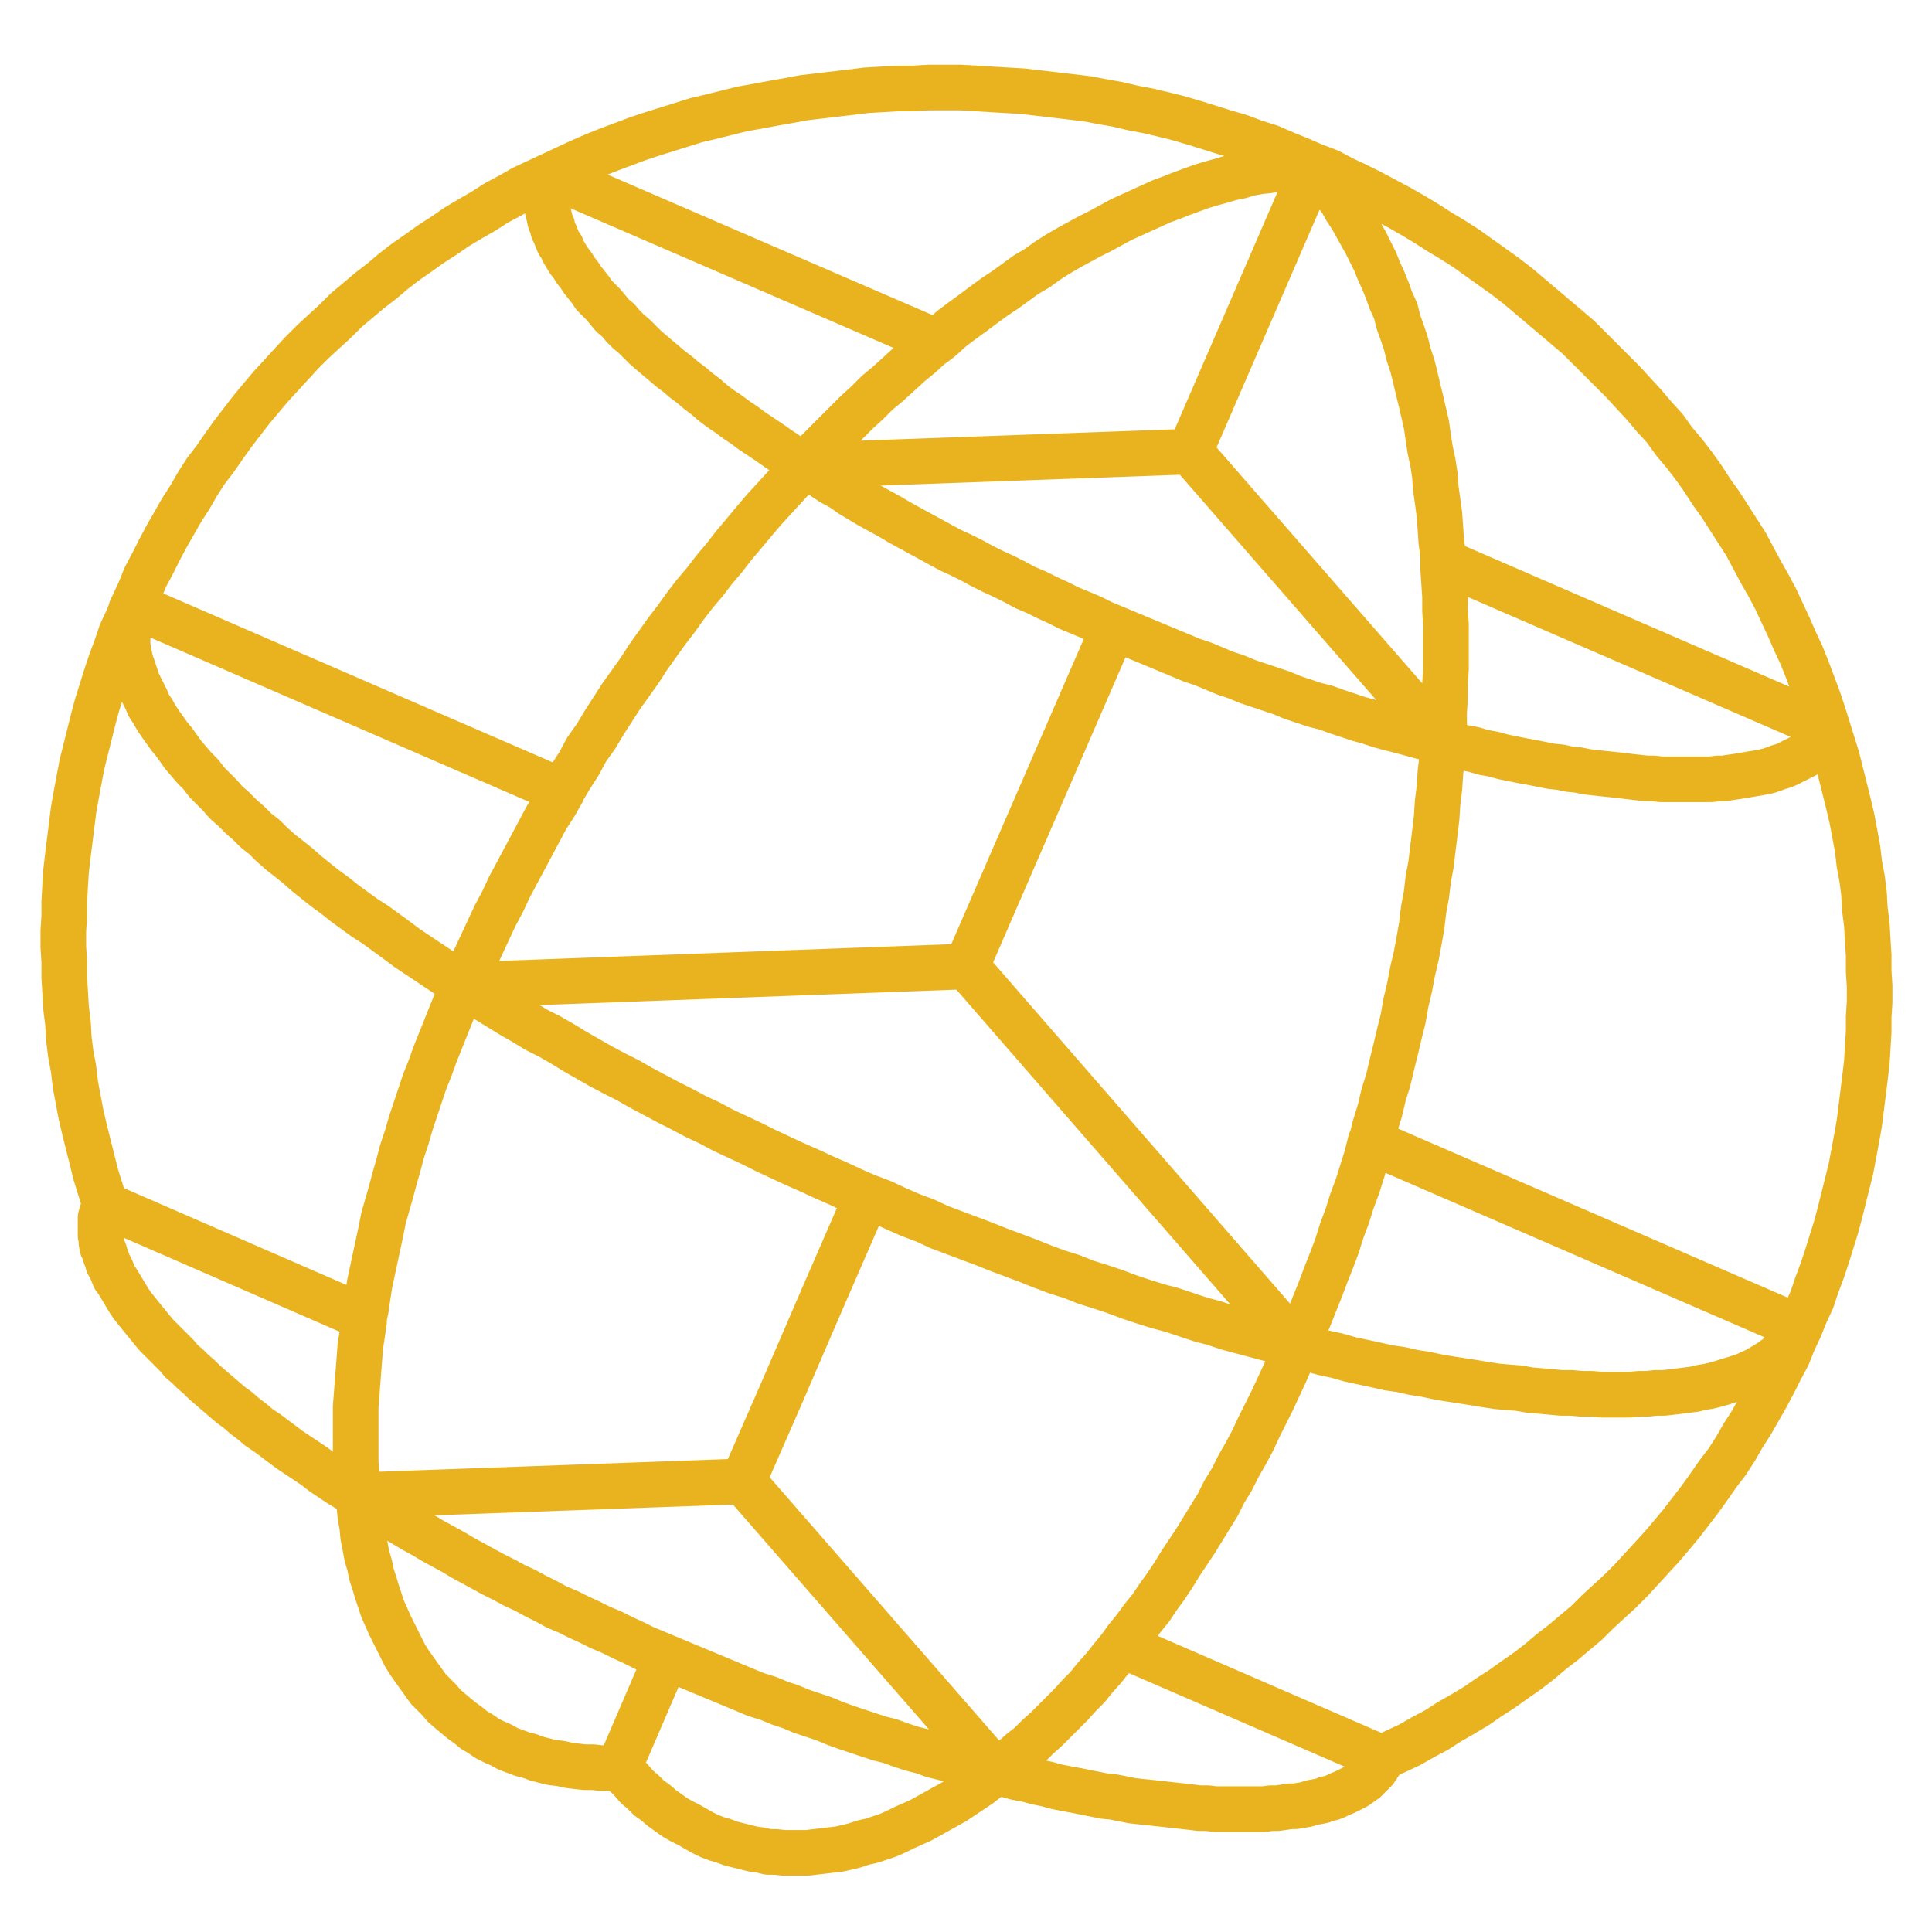
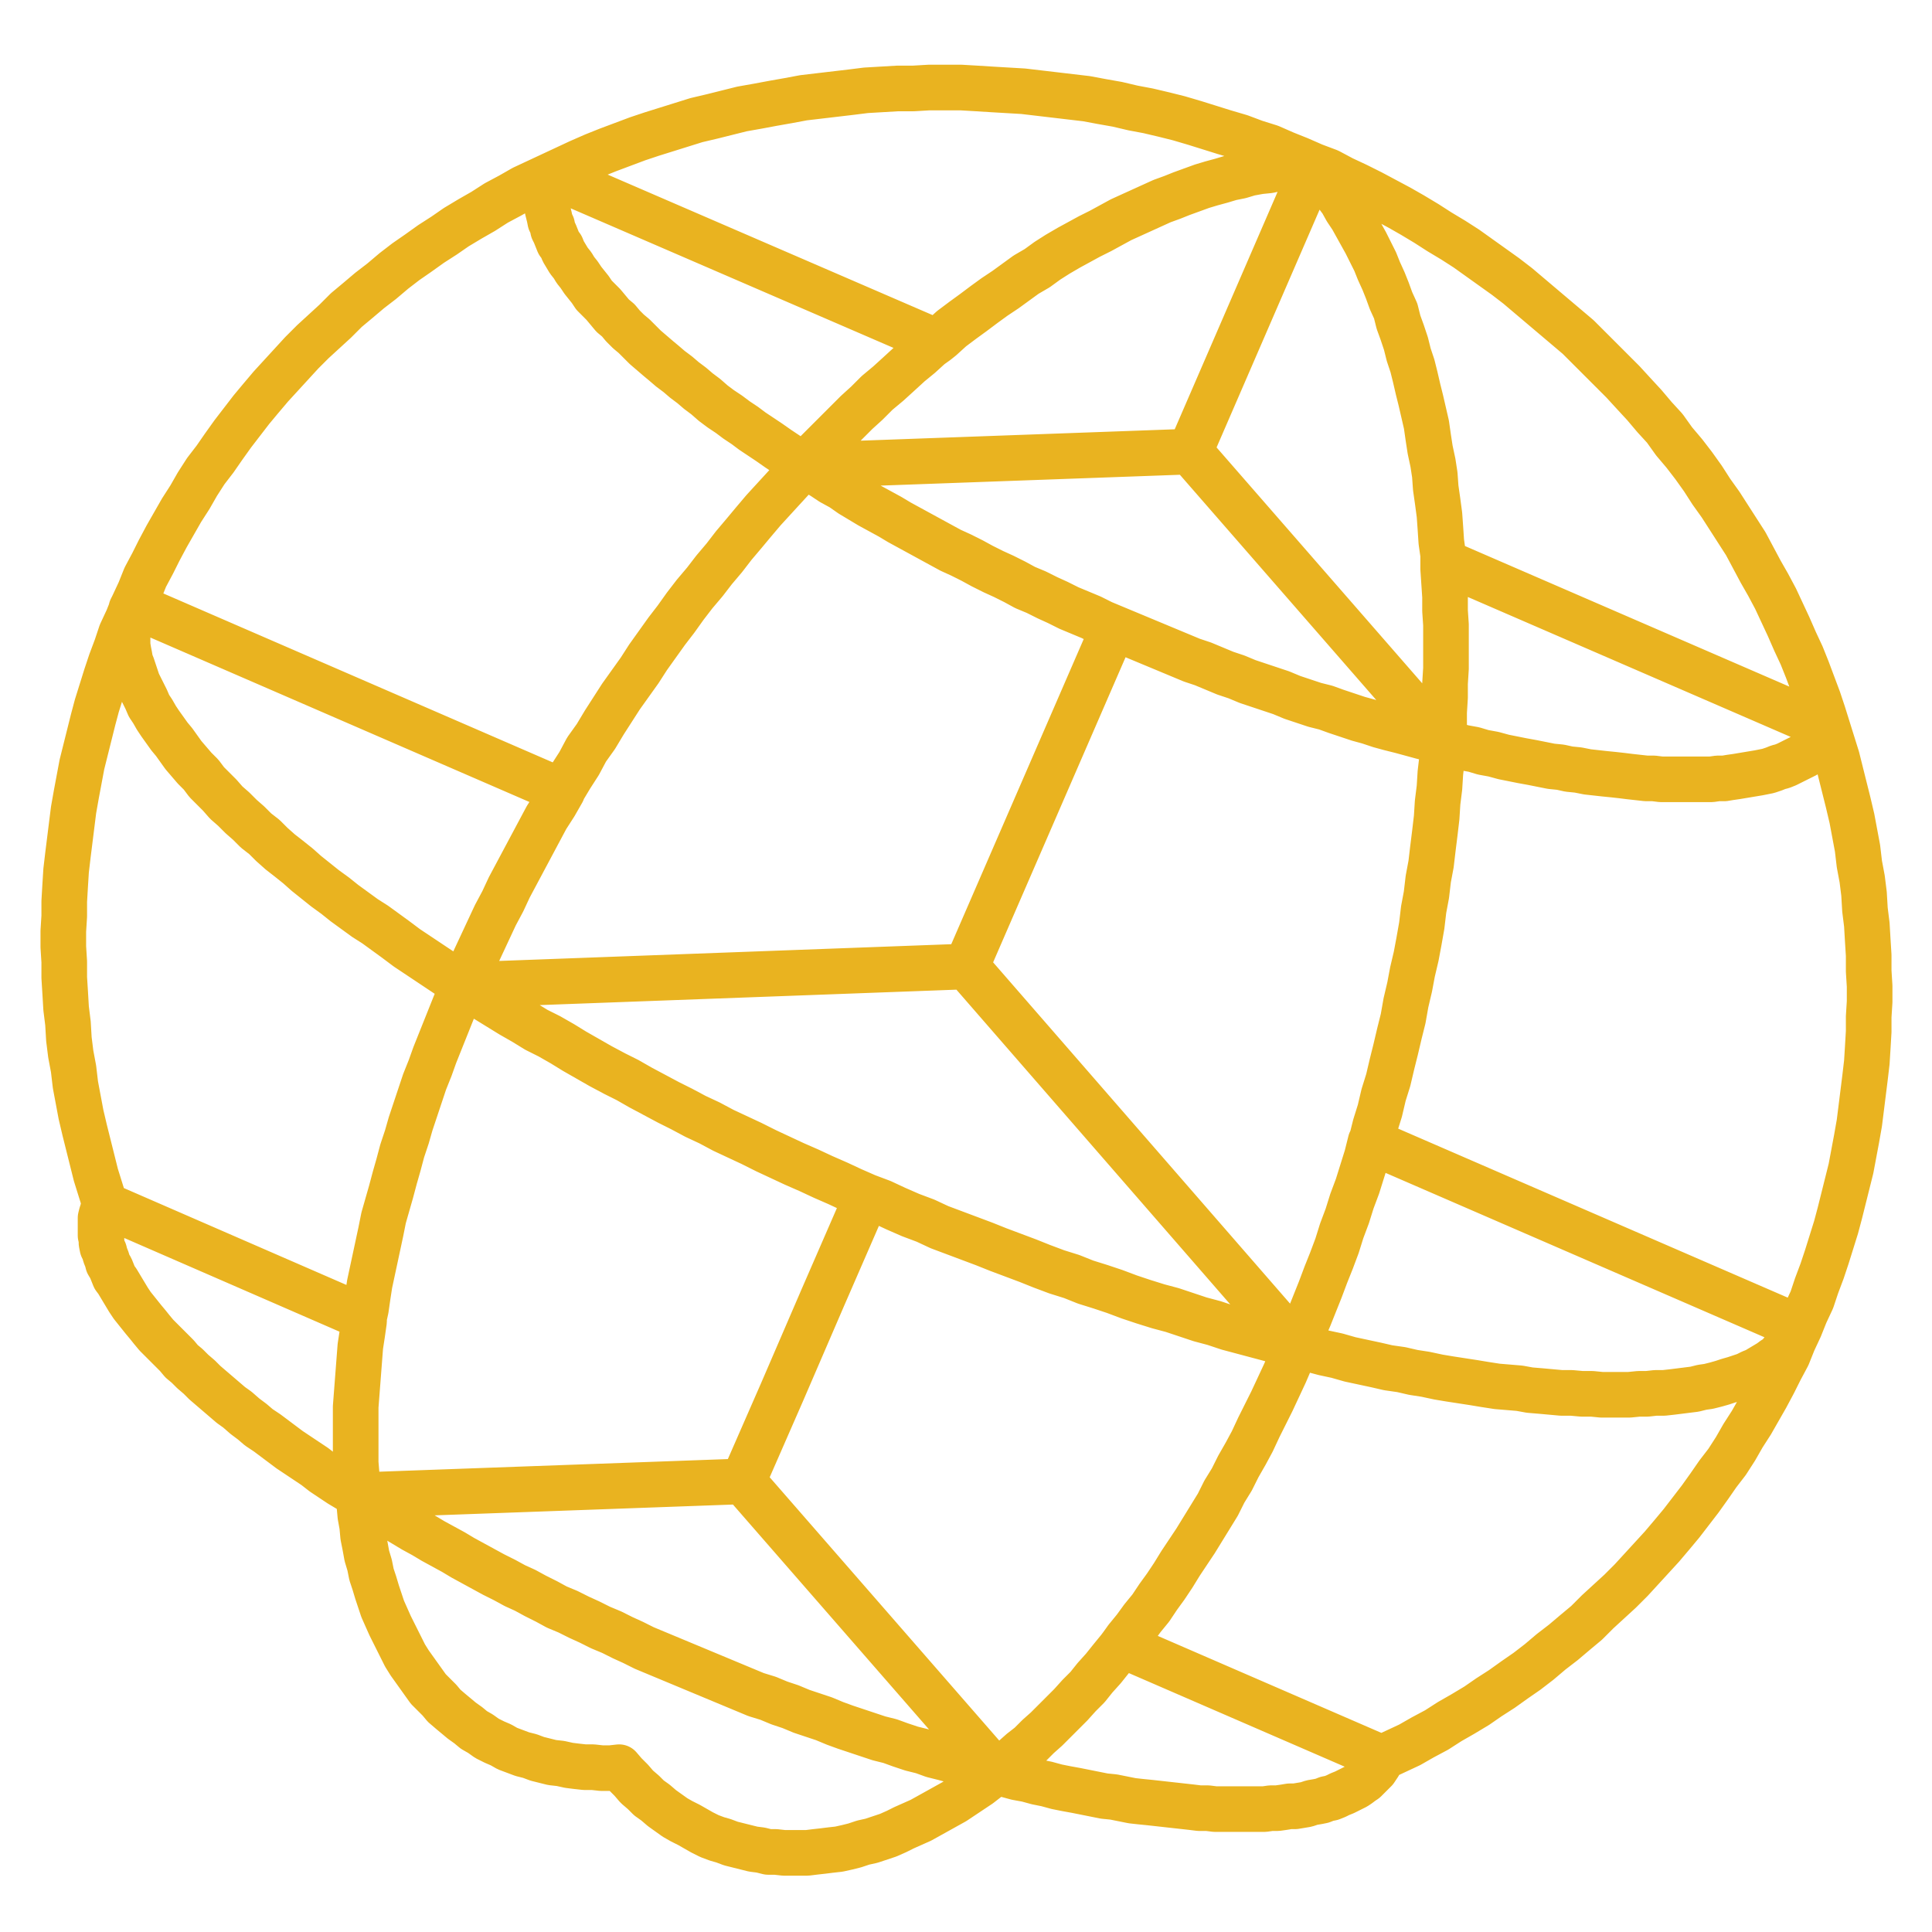
<svg xmlns="http://www.w3.org/2000/svg" viewBox="-1.038 -1.038 2.075 2.075" role="img" aria-label="EARF globe, 03 acid, in line">
-   <path d="M-0.925 0.256L-0.930 0.240L-0.935 0.224L-0.939 0.208L-0.943 0.192L-0.947 0.176L-0.951 0.159L-0.954 0.143L-0.957 0.127L-0.959 0.110L-0.962 0.094L-0.964 0.078L-0.965 0.061L-0.967 0.045L-0.968 0.028L-0.969 0.012L-0.969 -0.005L-0.970 -0.021L-0.970 -0.038L-0.969 -0.054L-0.969 -0.070L-0.968 -0.087L-0.967 -0.103L-0.965 -0.120L-0.963 -0.136L-0.961 -0.152L-0.959 -0.168L-0.956 -0.185L-0.953 -0.201L-0.950 -0.217L-0.946 -0.233L-0.942 -0.249L-0.938 -0.265L-0.934 -0.280L-0.929 -0.296L-0.924 -0.312L-0.919 -0.327L-0.913 -0.343L-0.908 -0.358L-0.901 -0.373L-0.895 -0.388 M-0.654 0.568L-0.663 0.562L-0.673 0.556L-0.682 0.550L-0.691 0.544L-0.700 0.537L-0.709 0.531L-0.718 0.525L-0.727 0.519L-0.735 0.513L-0.743 0.507L-0.751 0.501L-0.760 0.495L-0.767 0.489L-0.775 0.483L-0.783 0.476L-0.790 0.471L-0.797 0.465L-0.804 0.459L-0.811 0.453L-0.818 0.447L-0.824 0.441L-0.831 0.435L-0.837 0.429L-0.843 0.424L-0.848 0.418L-0.854 0.412L-0.859 0.407L-0.865 0.401L-0.870 0.396L-0.875 0.390L-0.879 0.385L-0.884 0.379L-0.888 0.374L-0.892 0.369L-0.896 0.364L-0.900 0.358L-0.903 0.353L-0.906 0.348L-0.909 0.343L-0.912 0.338L-0.915 0.334L-0.917 0.329L-0.919 0.324L-0.922 0.319L-0.923 0.315L-0.925 0.310L-0.926 0.306L-0.928 0.302L-0.929 0.297L-0.929 0.293L-0.930 0.289L-0.930 0.285L-0.930 0.281L-0.930 0.277L-0.930 0.273L-0.930 0.270L-0.929 0.266L-0.928 0.263L-0.927 0.259L-0.925 0.256 M-0.925 0.256L-0.647 0.377 M-0.895 -0.388L-0.888 -0.403L-0.882 -0.418L-0.874 -0.433L-0.867 -0.447L-0.859 -0.462L-0.851 -0.476L-0.843 -0.490L-0.834 -0.504L-0.826 -0.518L-0.817 -0.532L-0.807 -0.545L-0.798 -0.558L-0.788 -0.572L-0.778 -0.585L-0.768 -0.598L-0.758 -0.610L-0.747 -0.623L-0.736 -0.635L-0.725 -0.647L-0.714 -0.659L-0.702 -0.671L-0.690 -0.682L-0.678 -0.693L-0.666 -0.705L-0.654 -0.715L-0.641 -0.726L-0.628 -0.736L-0.615 -0.747L-0.602 -0.757L-0.589 -0.766L-0.575 -0.776L-0.561 -0.785L-0.548 -0.794L-0.533 -0.803L-0.519 -0.811L-0.505 -0.820L-0.490 -0.828L-0.476 -0.836L-0.461 -0.843L-0.446 -0.850 M-0.540 0.020L-0.553 0.012L-0.565 0.004L-0.577 -0.004L-0.589 -0.012L-0.601 -0.020L-0.613 -0.029L-0.624 -0.037L-0.635 -0.045L-0.646 -0.052L-0.657 -0.060L-0.668 -0.068L-0.678 -0.076L-0.689 -0.084L-0.699 -0.092L-0.709 -0.100L-0.718 -0.108L-0.728 -0.116L-0.737 -0.123L-0.746 -0.131L-0.754 -0.139L-0.763 -0.146L-0.771 -0.154L-0.779 -0.161L-0.787 -0.169L-0.795 -0.176L-0.802 -0.184L-0.809 -0.191L-0.816 -0.198L-0.822 -0.206L-0.829 -0.213L-0.835 -0.220L-0.841 -0.227L-0.846 -0.234L-0.851 -0.241L-0.856 -0.247L-0.861 -0.254L-0.866 -0.261L-0.870 -0.267L-0.874 -0.274L-0.878 -0.280L-0.881 -0.287L-0.884 -0.293L-0.887 -0.299L-0.890 -0.305L-0.892 -0.311L-0.894 -0.317L-0.896 -0.323L-0.898 -0.328L-0.899 -0.334L-0.900 -0.339L-0.901 -0.345L-0.901 -0.350L-0.901 -0.355L-0.901 -0.360L-0.901 -0.365L-0.900 -0.370L-0.899 -0.375L-0.898 -0.379L-0.897 -0.384L-0.895 -0.388 M-0.895 -0.388L-0.434 -0.188 M-0.654 0.568L-0.240 0.553 M-0.647 0.377L-0.647 0.381L-0.649 0.395L-0.651 0.408L-0.652 0.421L-0.653 0.434L-0.654 0.447L-0.655 0.460L-0.656 0.473L-0.656 0.485L-0.656 0.497L-0.656 0.510L-0.656 0.522L-0.656 0.533L-0.655 0.545L-0.655 0.557L-0.654 0.568 M-0.373 0.860L-0.382 0.861L-0.392 0.861L-0.401 0.860L-0.410 0.860L-0.419 0.859L-0.427 0.858L-0.436 0.856L-0.445 0.855L-0.453 0.853L-0.461 0.851L-0.469 0.848L-0.477 0.846L-0.485 0.843L-0.493 0.840L-0.500 0.836L-0.507 0.833L-0.515 0.829L-0.522 0.824L-0.529 0.820L-0.535 0.815L-0.542 0.810L-0.548 0.805L-0.554 0.800L-0.561 0.794L-0.566 0.788L-0.572 0.782L-0.578 0.776L-0.583 0.769L-0.588 0.762L-0.593 0.755L-0.598 0.748L-0.603 0.740L-0.607 0.732L-0.611 0.724L-0.615 0.716L-0.619 0.708L-0.623 0.699L-0.627 0.690L-0.630 0.681L-0.633 0.672L-0.636 0.662L-0.639 0.653L-0.641 0.643L-0.644 0.633L-0.646 0.622L-0.648 0.612L-0.649 0.601L-0.651 0.590L-0.652 0.579L-0.654 0.568 M-0.322 0.742L-0.334 0.737L-0.346 0.732L-0.358 0.726L-0.369 0.721L-0.381 0.715L-0.393 0.710L-0.405 0.704L-0.416 0.699L-0.428 0.693L-0.440 0.688L-0.451 0.682L-0.463 0.676L-0.474 0.670L-0.485 0.665L-0.496 0.659L-0.508 0.653L-0.519 0.647L-0.530 0.641L-0.541 0.635L-0.551 0.629L-0.562 0.623L-0.573 0.617L-0.583 0.611L-0.594 0.605L-0.604 0.599L-0.614 0.593L-0.624 0.587L-0.634 0.580L-0.644 0.574L-0.654 0.568 M-0.540 0.020L-0.547 0.035L-0.553 0.050L-0.559 0.065L-0.565 0.080L-0.571 0.095L-0.576 0.109L-0.582 0.124L-0.587 0.139L-0.592 0.154L-0.597 0.169L-0.601 0.183L-0.606 0.198L-0.610 0.213L-0.614 0.227L-0.618 0.242L-0.622 0.256L-0.626 0.270L-0.629 0.285L-0.632 0.299L-0.635 0.313L-0.638 0.327L-0.641 0.341L-0.643 0.354L-0.645 0.368L-0.647 0.377 M-0.540 0.020L0.000 -0.000 M-0.434 -0.188L-0.442 -0.174L-0.451 -0.160L-0.459 -0.145L-0.467 -0.130L-0.475 -0.115L-0.483 -0.100L-0.491 -0.085L-0.498 -0.070L-0.506 -0.055L-0.513 -0.040L-0.520 -0.025L-0.527 -0.010L-0.534 0.005L-0.540 0.020 M-0.107 0.247L-0.123 0.240L-0.138 0.233L-0.154 0.226L-0.169 0.219L-0.185 0.212L-0.200 0.205L-0.215 0.198L-0.231 0.190L-0.246 0.183L-0.261 0.176L-0.276 0.168L-0.291 0.161L-0.306 0.153L-0.320 0.146L-0.335 0.138L-0.350 0.130L-0.364 0.122L-0.378 0.115L-0.393 0.107L-0.407 0.099L-0.421 0.091L-0.434 0.083L-0.448 0.075L-0.462 0.068L-0.475 0.060L-0.489 0.052L-0.502 0.044L-0.515 0.036L-0.528 0.028L-0.540 0.020 M-0.446 -0.850L-0.431 -0.857L-0.416 -0.864L-0.400 -0.871L-0.385 -0.877L-0.369 -0.883L-0.353 -0.889L-0.338 -0.894L-0.322 -0.899L-0.306 -0.904L-0.290 -0.909L-0.273 -0.913L-0.257 -0.917L-0.241 -0.921L-0.224 -0.924L-0.208 -0.927L-0.191 -0.930L-0.175 -0.933L-0.158 -0.935L-0.141 -0.937L-0.124 -0.939L-0.108 -0.941L-0.091 -0.942L-0.074 -0.943L-0.057 -0.943L-0.040 -0.944L-0.023 -0.944L-0.006 -0.944L0.011 -0.943L0.027 -0.942L0.044 -0.941L0.061 -0.940L0.078 -0.938L0.095 -0.936L0.112 -0.934L0.129 -0.932L0.145 -0.929L0.162 -0.926L0.179 -0.922L0.195 -0.919L0.212 -0.915L0.228 -0.911L0.245 -0.906L0.261 -0.901L0.277 -0.896L0.294 -0.891L0.310 -0.885L0.326 -0.880L0.342 -0.873L0.357 -0.867L0.373 -0.860 M-0.174 -0.538L-0.184 -0.544L-0.193 -0.550L-0.202 -0.556L-0.212 -0.563L-0.221 -0.569L-0.230 -0.575L-0.238 -0.581L-0.247 -0.587L-0.255 -0.593L-0.264 -0.599L-0.272 -0.605L-0.280 -0.612L-0.288 -0.618L-0.295 -0.624L-0.303 -0.630L-0.310 -0.636L-0.318 -0.642L-0.325 -0.648L-0.331 -0.653L-0.338 -0.659L-0.345 -0.665L-0.351 -0.671L-0.357 -0.677L-0.363 -0.682L-0.369 -0.688L-0.374 -0.694L-0.380 -0.699L-0.385 -0.705L-0.390 -0.711L-0.395 -0.716L-0.400 -0.721L-0.404 -0.727L-0.408 -0.732L-0.412 -0.737L-0.416 -0.743L-0.420 -0.748L-0.423 -0.753L-0.427 -0.758L-0.430 -0.763L-0.433 -0.768L-0.435 -0.773L-0.438 -0.777L-0.440 -0.782L-0.442 -0.787L-0.444 -0.791L-0.445 -0.796L-0.447 -0.800L-0.448 -0.805L-0.449 -0.809L-0.450 -0.813L-0.450 -0.817L-0.451 -0.821L-0.451 -0.825L-0.451 -0.829L-0.450 -0.833L-0.450 -0.836L-0.449 -0.840L-0.448 -0.844L-0.447 -0.847L-0.446 -0.850 M-0.446 -0.850L-0.032 -0.671 M-0.174 -0.538L-0.185 -0.526L-0.196 -0.514L-0.207 -0.502L-0.218 -0.490L-0.229 -0.477L-0.239 -0.465L-0.250 -0.452L-0.260 -0.439L-0.271 -0.426L-0.281 -0.413L-0.292 -0.400L-0.302 -0.387L-0.312 -0.373L-0.322 -0.360L-0.332 -0.346L-0.342 -0.332L-0.351 -0.318L-0.361 -0.304L-0.371 -0.290L-0.380 -0.276L-0.389 -0.262L-0.398 -0.247L-0.408 -0.233L-0.416 -0.218L-0.425 -0.204L-0.434 -0.189L-0.434 -0.188 M-0.373 0.860L-0.336 0.774L-0.322 0.742 M0.032 0.865L0.023 0.872L0.014 0.879L0.005 0.885L-0.004 0.891L-0.013 0.897L-0.022 0.902L-0.031 0.907L-0.040 0.912L-0.049 0.917L-0.058 0.921L-0.067 0.925L-0.075 0.929L-0.084 0.933L-0.093 0.936L-0.102 0.939L-0.111 0.941L-0.120 0.944L-0.128 0.946L-0.137 0.948L-0.146 0.949L-0.154 0.950L-0.163 0.951L-0.171 0.952L-0.180 0.952L-0.188 0.952L-0.196 0.952L-0.205 0.951L-0.213 0.951L-0.221 0.949L-0.229 0.948L-0.237 0.946L-0.245 0.944L-0.253 0.942L-0.261 0.939L-0.268 0.937L-0.276 0.934L-0.284 0.930L-0.291 0.926L-0.298 0.922L-0.306 0.918L-0.313 0.914L-0.320 0.909L-0.327 0.904L-0.334 0.898L-0.341 0.893L-0.347 0.887L-0.354 0.881L-0.360 0.874L-0.367 0.867L-0.373 0.860 M0.032 0.865L0.021 0.863L0.010 0.860L-0.002 0.856L-0.013 0.853L-0.024 0.850L-0.036 0.847L-0.047 0.843L-0.059 0.840L-0.071 0.836L-0.082 0.832L-0.094 0.829L-0.106 0.825L-0.118 0.821L-0.130 0.817L-0.141 0.813L-0.153 0.808L-0.165 0.804L-0.177 0.800L-0.189 0.795L-0.201 0.791L-0.213 0.786L-0.226 0.782L-0.238 0.777L-0.250 0.772L-0.262 0.767L-0.274 0.762L-0.286 0.757L-0.298 0.752L-0.310 0.747L-0.322 0.742 M-0.240 0.553L-0.198 0.457L-0.154 0.355L-0.107 0.247 M-0.240 0.553L0.032 0.865 M-0.174 -0.538L0.240 -0.553 M-0.032 -0.671L-0.039 -0.666L-0.050 -0.656L-0.061 -0.647L-0.073 -0.636L-0.084 -0.626L-0.096 -0.616L-0.107 -0.605L-0.118 -0.595L-0.129 -0.584L-0.141 -0.572L-0.152 -0.561L-0.163 -0.550L-0.174 -0.538 M0.158 -0.364L0.146 -0.369L0.134 -0.375L0.122 -0.380L0.110 -0.385L0.098 -0.391L0.087 -0.396L0.075 -0.402L0.063 -0.407L0.052 -0.413L0.040 -0.419L0.029 -0.424L0.017 -0.430L0.006 -0.436L-0.006 -0.442L-0.017 -0.447L-0.028 -0.453L-0.039 -0.459L-0.050 -0.465L-0.061 -0.471L-0.072 -0.477L-0.082 -0.483L-0.093 -0.489L-0.104 -0.495L-0.114 -0.501L-0.124 -0.507L-0.134 -0.514L-0.145 -0.520L-0.154 -0.526L-0.164 -0.532L-0.174 -0.538 M0.355 0.408L0.340 0.404L0.326 0.400L0.311 0.396L0.296 0.392L0.281 0.388L0.266 0.383L0.251 0.379L0.236 0.374L0.221 0.369L0.206 0.365L0.190 0.360L0.175 0.355L0.159 0.349L0.144 0.344L0.128 0.339L0.113 0.333L0.097 0.328L0.081 0.322L0.066 0.316L0.050 0.310L0.034 0.304L0.019 0.298L0.003 0.292L-0.013 0.286L-0.029 0.280L-0.044 0.273L-0.060 0.267L-0.076 0.260L-0.091 0.253L-0.107 0.247 M0.373 -0.860L0.364 -0.860L0.354 -0.859L0.344 -0.858L0.334 -0.857L0.325 -0.855L0.315 -0.854L0.304 -0.852L0.294 -0.849L0.284 -0.847L0.274 -0.844L0.263 -0.841L0.253 -0.838L0.242 -0.834L0.231 -0.830L0.221 -0.826L0.210 -0.822L0.199 -0.817L0.188 -0.812L0.177 -0.807L0.166 -0.802L0.155 -0.796L0.144 -0.790L0.132 -0.784L0.121 -0.778L0.110 -0.772L0.098 -0.765L0.087 -0.758L0.076 -0.750L0.064 -0.743L0.053 -0.735L0.042 -0.727L0.030 -0.719L0.019 -0.711L0.007 -0.702L-0.004 -0.694L-0.016 -0.685L-0.027 -0.675L-0.032 -0.671 M0.000 -0.000L0.158 -0.364 M0.000 -0.000L0.355 0.408 M0.032 0.865L0.041 0.858L0.050 0.851L0.059 0.843L0.068 0.836L0.077 0.827L0.086 0.819L0.094 0.811L0.103 0.802L0.112 0.793L0.121 0.783L0.130 0.774L0.138 0.764L0.147 0.754L0.155 0.744L0.164 0.733L0.167 0.729 M0.446 0.850L0.444 0.854L0.443 0.857L0.441 0.860L0.439 0.863L0.436 0.866L0.434 0.868L0.431 0.871L0.428 0.874L0.425 0.876L0.421 0.879L0.418 0.881L0.414 0.883L0.410 0.885L0.406 0.887L0.401 0.889L0.397 0.891L0.392 0.893L0.387 0.894L0.382 0.896L0.377 0.897L0.371 0.898L0.365 0.900L0.359 0.901L0.353 0.902L0.347 0.902L0.341 0.903L0.334 0.904L0.327 0.904L0.320 0.905L0.313 0.905L0.306 0.905L0.298 0.905L0.291 0.905L0.283 0.905L0.275 0.905L0.267 0.905L0.259 0.904L0.250 0.904L0.242 0.903L0.233 0.902L0.224 0.901L0.215 0.900L0.206 0.899L0.197 0.898L0.187 0.897L0.178 0.896L0.168 0.894L0.158 0.892L0.148 0.891L0.138 0.889L0.128 0.887L0.118 0.885L0.107 0.883L0.097 0.881L0.086 0.878L0.076 0.876L0.065 0.873L0.054 0.871L0.043 0.868L0.032 0.865 M0.512 -0.241L0.501 -0.244L0.489 -0.247L0.478 -0.250L0.467 -0.253L0.455 -0.256L0.444 -0.259L0.432 -0.263L0.421 -0.266L0.409 -0.270L0.397 -0.274L0.386 -0.278L0.374 -0.281L0.362 -0.285L0.350 -0.289L0.338 -0.294L0.326 -0.298L0.314 -0.302L0.302 -0.306L0.290 -0.311L0.278 -0.315L0.266 -0.320L0.254 -0.325L0.242 -0.329L0.230 -0.334L0.218 -0.339L0.206 -0.344L0.194 -0.349L0.182 -0.354L0.170 -0.359L0.158 -0.364 M0.355 0.408L0.348 0.423L0.342 0.437L0.335 0.452L0.328 0.467L0.321 0.481L0.314 0.495L0.307 0.510L0.300 0.523L0.292 0.537L0.285 0.551L0.277 0.564L0.270 0.578L0.262 0.591L0.254 0.604L0.246 0.617L0.238 0.629L0.230 0.641L0.222 0.654L0.214 0.666L0.206 0.677L0.198 0.689L0.189 0.700L0.181 0.711L0.172 0.722L0.167 0.729 M0.167 0.729L0.446 0.850 M0.240 -0.553L0.373 -0.860 M0.240 -0.553L0.512 -0.241 M0.355 0.408L0.361 0.393L0.368 0.377L0.374 0.362L0.380 0.347L0.386 0.331L0.392 0.316L0.398 0.300L0.403 0.284L0.409 0.268L0.414 0.252L0.420 0.236L0.425 0.220L0.430 0.204L0.434 0.188 M0.895 0.388L0.893 0.392L0.891 0.396L0.888 0.400L0.885 0.404L0.882 0.408L0.879 0.412L0.875 0.415L0.872 0.419L0.867 0.422L0.863 0.425L0.858 0.428L0.853 0.431L0.848 0.434L0.843 0.436L0.837 0.439L0.831 0.441L0.825 0.443L0.818 0.445L0.812 0.447L0.805 0.449L0.797 0.451L0.790 0.452L0.782 0.454L0.774 0.455L0.766 0.456L0.758 0.457L0.749 0.458L0.740 0.458L0.731 0.459L0.722 0.459L0.712 0.460L0.702 0.460L0.692 0.460L0.682 0.460L0.672 0.459L0.661 0.459L0.650 0.458L0.639 0.458L0.628 0.457L0.617 0.456L0.605 0.455L0.594 0.453L0.582 0.452L0.570 0.451L0.557 0.449L0.545 0.447L0.532 0.445L0.519 0.443L0.507 0.441L0.493 0.438L0.480 0.436L0.467 0.433L0.453 0.431L0.440 0.428L0.426 0.425L0.412 0.422L0.398 0.418L0.384 0.415L0.369 0.411L0.355 0.408 M0.373 -0.860L0.379 -0.853L0.385 -0.846L0.391 -0.838L0.397 -0.830L0.403 -0.822L0.408 -0.813L0.414 -0.804L0.419 -0.795L0.424 -0.786L0.429 -0.777L0.434 -0.767L0.439 -0.757L0.443 -0.747L0.448 -0.736L0.452 -0.726L0.456 -0.715L0.461 -0.704L0.464 -0.692L0.468 -0.681L0.472 -0.669L0.475 -0.657L0.479 -0.645L0.482 -0.633L0.485 -0.620L0.488 -0.608L0.491 -0.595L0.494 -0.582L0.496 -0.568L0.498 -0.555L0.501 -0.541L0.503 -0.528L0.504 -0.514L0.506 -0.500L0.508 -0.485L0.509 -0.471L0.510 -0.456L0.512 -0.442L0.512 -0.435 M0.373 -0.860L0.389 -0.854L0.404 -0.846L0.419 -0.839L0.435 -0.831L0.450 -0.823L0.465 -0.815L0.479 -0.807L0.494 -0.798L0.508 -0.789L0.523 -0.780L0.537 -0.771L0.551 -0.761L0.565 -0.751L0.579 -0.741L0.592 -0.731L0.605 -0.720L0.618 -0.709L0.631 -0.698L0.644 -0.687L0.657 -0.676L0.669 -0.664L0.681 -0.652L0.693 -0.640L0.705 -0.628L0.716 -0.616L0.728 -0.603L0.739 -0.590L0.750 -0.578L0.760 -0.564L0.771 -0.551L0.781 -0.538L0.791 -0.524L0.800 -0.510L0.810 -0.496L0.819 -0.482L0.828 -0.468L0.837 -0.454L0.845 -0.439L0.853 -0.424L0.861 -0.410L0.869 -0.395L0.876 -0.380L0.883 -0.365L0.890 -0.349L0.897 -0.334L0.903 -0.319L0.909 -0.303L0.915 -0.287L0.920 -0.272L0.925 -0.256 M0.512 -0.241L0.511 -0.225L0.509 -0.208L0.508 -0.192L0.506 -0.176L0.505 -0.160L0.503 -0.143L0.501 -0.127L0.499 -0.110L0.496 -0.094L0.494 -0.077L0.491 -0.061L0.489 -0.044L0.486 -0.027L0.483 -0.011L0.479 0.006L0.476 0.022L0.472 0.039L0.469 0.056L0.465 0.072L0.461 0.089L0.457 0.105L0.453 0.122L0.448 0.138L0.444 0.155L0.439 0.171L0.435 0.187L0.434 0.188 M0.434 0.188L0.895 0.388 M0.895 0.388L0.888 0.403L0.882 0.418L0.874 0.433L0.867 0.447L0.859 0.462L0.851 0.476L0.843 0.490L0.834 0.504L0.826 0.518L0.817 0.532L0.807 0.545L0.798 0.558L0.788 0.572L0.778 0.585L0.768 0.598L0.758 0.610L0.747 0.623L0.736 0.635L0.725 0.647L0.714 0.659L0.702 0.671L0.690 0.682L0.678 0.693L0.666 0.705L0.654 0.715L0.641 0.726L0.628 0.736L0.615 0.747L0.602 0.757L0.589 0.766L0.575 0.776L0.561 0.785L0.548 0.794L0.533 0.803L0.519 0.811L0.505 0.820L0.490 0.828L0.476 0.836L0.461 0.843L0.446 0.850 M0.512 -0.241L0.513 -0.257L0.513 -0.273L0.514 -0.289L0.514 -0.304L0.515 -0.320L0.515 -0.336L0.515 -0.351L0.515 -0.367L0.514 -0.382L0.514 -0.397L0.513 -0.412L0.512 -0.427L0.512 -0.435 M0.925 -0.256L0.924 -0.253L0.922 -0.249L0.920 -0.246L0.918 -0.243L0.916 -0.240L0.913 -0.238L0.910 -0.235L0.907 -0.232L0.904 -0.230L0.901 -0.227L0.897 -0.225L0.893 -0.223L0.889 -0.221L0.885 -0.219L0.881 -0.217L0.876 -0.215L0.872 -0.214L0.867 -0.212L0.861 -0.210L0.856 -0.209L0.851 -0.208L0.845 -0.207L0.839 -0.206L0.833 -0.205L0.827 -0.204L0.820 -0.203L0.814 -0.202L0.807 -0.202L0.800 -0.201L0.793 -0.201L0.785 -0.201L0.778 -0.201L0.770 -0.201L0.762 -0.201L0.754 -0.201L0.746 -0.201L0.738 -0.202L0.730 -0.202L0.721 -0.203L0.712 -0.204L0.704 -0.205L0.695 -0.206L0.685 -0.207L0.676 -0.208L0.667 -0.209L0.657 -0.211L0.647 -0.212L0.638 -0.214L0.628 -0.215L0.618 -0.217L0.608 -0.219L0.597 -0.221L0.587 -0.223L0.577 -0.225L0.566 -0.228L0.555 -0.230L0.545 -0.233L0.534 -0.235L0.523 -0.238L0.512 -0.241 M0.512 -0.435L0.925 -0.256 M0.925 -0.256L0.930 -0.240L0.935 -0.224L0.939 -0.208L0.943 -0.192L0.947 -0.176L0.951 -0.159L0.954 -0.143L0.957 -0.127L0.959 -0.110L0.962 -0.094L0.964 -0.078L0.965 -0.061L0.967 -0.045L0.968 -0.028L0.969 -0.012L0.969 0.005L0.970 0.021L0.970 0.038L0.969 0.054L0.969 0.070L0.968 0.087L0.967 0.103L0.965 0.120L0.963 0.136L0.961 0.152L0.959 0.168L0.956 0.185L0.953 0.201L0.950 0.217L0.946 0.233L0.942 0.249L0.938 0.265L0.934 0.280L0.929 0.296L0.924 0.312L0.919 0.327L0.913 0.343L0.908 0.358L0.901 0.373L0.895 0.388" fill="none" stroke="#E9B320" stroke-width="0.049" stroke-linejoin="round" stroke-linecap="round" />
+   <path d="M-0.925 0.256L-0.930 0.240L-0.935 0.224L-0.939 0.208L-0.943 0.192L-0.947 0.176L-0.951 0.159L-0.954 0.143L-0.957 0.127L-0.959 0.110L-0.962 0.094L-0.964 0.078L-0.965 0.061L-0.967 0.045L-0.968 0.028L-0.969 0.012L-0.969 -0.005L-0.970 -0.021L-0.970 -0.038L-0.969 -0.054L-0.969 -0.070L-0.968 -0.087L-0.967 -0.103L-0.965 -0.120L-0.963 -0.136L-0.961 -0.152L-0.959 -0.168L-0.956 -0.185L-0.953 -0.201L-0.950 -0.217L-0.946 -0.233L-0.942 -0.249L-0.938 -0.265L-0.934 -0.280L-0.929 -0.296L-0.924 -0.312L-0.919 -0.327L-0.913 -0.343L-0.908 -0.358L-0.901 -0.373L-0.895 -0.388 M-0.654 0.568L-0.663 0.562L-0.673 0.556L-0.682 0.550L-0.691 0.544L-0.700 0.537L-0.709 0.531L-0.718 0.525L-0.727 0.519L-0.735 0.513L-0.743 0.507L-0.751 0.501L-0.760 0.495L-0.767 0.489L-0.775 0.483L-0.783 0.476L-0.790 0.471L-0.797 0.465L-0.804 0.459L-0.811 0.453L-0.818 0.447L-0.824 0.441L-0.831 0.435L-0.837 0.429L-0.843 0.424L-0.848 0.418L-0.854 0.412L-0.859 0.407L-0.865 0.401L-0.870 0.396L-0.875 0.390L-0.879 0.385L-0.884 0.379L-0.888 0.374L-0.892 0.369L-0.896 0.364L-0.900 0.358L-0.903 0.353L-0.906 0.348L-0.909 0.343L-0.912 0.338L-0.915 0.334L-0.917 0.329L-0.919 0.324L-0.922 0.319L-0.923 0.315L-0.925 0.310L-0.926 0.306L-0.928 0.302L-0.929 0.297L-0.929 0.293L-0.930 0.289L-0.930 0.285L-0.930 0.281L-0.930 0.277L-0.930 0.273L-0.930 0.270L-0.929 0.266L-0.928 0.263L-0.927 0.259L-0.925 0.256 M-0.925 0.256L-0.647 0.377 M-0.895 -0.388L-0.888 -0.403L-0.882 -0.418L-0.874 -0.433L-0.867 -0.447L-0.859 -0.462L-0.851 -0.476L-0.843 -0.490L-0.834 -0.504L-0.826 -0.518L-0.817 -0.532L-0.807 -0.545L-0.798 -0.558L-0.788 -0.572L-0.778 -0.585L-0.768 -0.598L-0.758 -0.610L-0.747 -0.623L-0.736 -0.635L-0.725 -0.647L-0.714 -0.659L-0.702 -0.671L-0.690 -0.682L-0.678 -0.693L-0.666 -0.705L-0.654 -0.715L-0.641 -0.726L-0.628 -0.736L-0.615 -0.747L-0.602 -0.757L-0.589 -0.766L-0.575 -0.776L-0.561 -0.785L-0.548 -0.794L-0.533 -0.803L-0.519 -0.811L-0.505 -0.820L-0.490 -0.828L-0.476 -0.836L-0.461 -0.843L-0.446 -0.850 M-0.540 0.020L-0.553 0.012L-0.565 0.004L-0.577 -0.004L-0.589 -0.012L-0.601 -0.020L-0.613 -0.029L-0.624 -0.037L-0.635 -0.045L-0.646 -0.052L-0.657 -0.060L-0.668 -0.068L-0.678 -0.076L-0.689 -0.084L-0.699 -0.092L-0.709 -0.100L-0.718 -0.108L-0.728 -0.116L-0.737 -0.123L-0.746 -0.131L-0.754 -0.139L-0.763 -0.146L-0.771 -0.154L-0.779 -0.161L-0.787 -0.169L-0.795 -0.176L-0.802 -0.184L-0.809 -0.191L-0.816 -0.198L-0.822 -0.206L-0.829 -0.213L-0.835 -0.220L-0.841 -0.227L-0.846 -0.234L-0.851 -0.241L-0.856 -0.247L-0.861 -0.254L-0.866 -0.261L-0.870 -0.267L-0.874 -0.274L-0.878 -0.280L-0.881 -0.287L-0.884 -0.293L-0.887 -0.299L-0.890 -0.305L-0.892 -0.311L-0.894 -0.317L-0.896 -0.323L-0.898 -0.328L-0.899 -0.334L-0.900 -0.339L-0.901 -0.345L-0.901 -0.350L-0.901 -0.355L-0.901 -0.360L-0.901 -0.365L-0.900 -0.370L-0.899 -0.375L-0.898 -0.379L-0.897 -0.384L-0.895 -0.388 M-0.895 -0.388L-0.434 -0.188 M-0.654 0.568L-0.240 0.553 M-0.647 0.377L-0.647 0.381L-0.649 0.395L-0.651 0.408L-0.652 0.421L-0.653 0.434L-0.654 0.447L-0.655 0.460L-0.656 0.473L-0.656 0.485L-0.656 0.497L-0.656 0.510L-0.656 0.522L-0.656 0.533L-0.655 0.545L-0.655 0.557L-0.654 0.568 M0.032 0.865L0.023 0.872L0.014 0.879L0.005 0.885L-0.004 0.891L-0.013 0.897L-0.022 0.902L-0.031 0.907L-0.040 0.912L-0.049 0.917L-0.058 0.921L-0.067 0.925L-0.075 0.929L-0.084 0.933L-0.093 0.936L-0.102 0.939L-0.111 0.941L-0.120 0.944L-0.128 0.946L-0.137 0.948L-0.146 0.949L-0.154 0.950L-0.163 0.951L-0.171 0.952L-0.180 0.952L-0.188 0.952L-0.196 0.952L-0.205 0.951L-0.213 0.951L-0.221 0.949L-0.229 0.948L-0.237 0.946L-0.245 0.944L-0.253 0.942L-0.261 0.939L-0.268 0.937L-0.276 0.934L-0.284 0.930L-0.291 0.926L-0.298 0.922L-0.306 0.918L-0.313 0.914L-0.320 0.909L-0.327 0.904L-0.334 0.898L-0.341 0.893L-0.347 0.887L-0.354 0.881L-0.360 0.874L-0.367 0.867L-0.373 0.860L-0.382 0.861L-0.392 0.861L-0.401 0.860L-0.410 0.860L-0.419 0.859L-0.427 0.858L-0.436 0.856L-0.445 0.855L-0.453 0.853L-0.461 0.851L-0.469 0.848L-0.477 0.846L-0.485 0.843L-0.493 0.840L-0.500 0.836L-0.507 0.833L-0.515 0.829L-0.522 0.824L-0.529 0.820L-0.535 0.815L-0.542 0.810L-0.548 0.805L-0.554 0.800L-0.561 0.794L-0.566 0.788L-0.572 0.782L-0.578 0.776L-0.583 0.769L-0.588 0.762L-0.593 0.755L-0.598 0.748L-0.603 0.740L-0.607 0.732L-0.611 0.724L-0.615 0.716L-0.619 0.708L-0.623 0.699L-0.627 0.690L-0.630 0.681L-0.633 0.672L-0.636 0.662L-0.639 0.653L-0.641 0.643L-0.644 0.633L-0.646 0.622L-0.648 0.612L-0.649 0.601L-0.651 0.590L-0.652 0.579L-0.654 0.568 M0.032 0.865L0.021 0.863L0.010 0.860L-0.002 0.856L-0.013 0.853L-0.024 0.850L-0.036 0.847L-0.047 0.843L-0.059 0.840L-0.071 0.836L-0.082 0.832L-0.094 0.829L-0.106 0.825L-0.118 0.821L-0.130 0.817L-0.141 0.813L-0.153 0.808L-0.165 0.804L-0.177 0.800L-0.189 0.795L-0.201 0.791L-0.213 0.786L-0.226 0.782L-0.238 0.777L-0.250 0.772L-0.262 0.767L-0.274 0.762L-0.286 0.757L-0.298 0.752L-0.310 0.747L-0.322 0.742L-0.334 0.737L-0.346 0.732L-0.358 0.726L-0.369 0.721L-0.381 0.715L-0.393 0.710L-0.405 0.704L-0.416 0.699L-0.428 0.693L-0.440 0.688L-0.451 0.682L-0.463 0.676L-0.474 0.670L-0.485 0.665L-0.496 0.659L-0.508 0.653L-0.519 0.647L-0.530 0.641L-0.541 0.635L-0.551 0.629L-0.562 0.623L-0.573 0.617L-0.583 0.611L-0.594 0.605L-0.604 0.599L-0.614 0.593L-0.624 0.587L-0.634 0.580L-0.644 0.574L-0.654 0.568 M-0.540 0.020L-0.547 0.035L-0.553 0.050L-0.559 0.065L-0.565 0.080L-0.571 0.095L-0.576 0.109L-0.582 0.124L-0.587 0.139L-0.592 0.154L-0.597 0.169L-0.601 0.183L-0.606 0.198L-0.610 0.213L-0.614 0.227L-0.618 0.242L-0.622 0.256L-0.626 0.270L-0.629 0.285L-0.632 0.299L-0.635 0.313L-0.638 0.327L-0.641 0.341L-0.643 0.354L-0.645 0.368L-0.647 0.377 M-0.540 0.020L0.000 -0.000 M-0.434 -0.188L-0.442 -0.174L-0.451 -0.160L-0.459 -0.145L-0.467 -0.130L-0.475 -0.115L-0.483 -0.100L-0.491 -0.085L-0.498 -0.070L-0.506 -0.055L-0.513 -0.040L-0.520 -0.025L-0.527 -0.010L-0.534 0.005L-0.540 0.020 M-0.107 0.247L-0.123 0.240L-0.138 0.233L-0.154 0.226L-0.169 0.219L-0.185 0.212L-0.200 0.205L-0.215 0.198L-0.231 0.190L-0.246 0.183L-0.261 0.176L-0.276 0.168L-0.291 0.161L-0.306 0.153L-0.320 0.146L-0.335 0.138L-0.350 0.130L-0.364 0.122L-0.378 0.115L-0.393 0.107L-0.407 0.099L-0.421 0.091L-0.434 0.083L-0.448 0.075L-0.462 0.068L-0.475 0.060L-0.489 0.052L-0.502 0.044L-0.515 0.036L-0.528 0.028L-0.540 0.020 M-0.446 -0.850L-0.431 -0.857L-0.416 -0.864L-0.400 -0.871L-0.385 -0.877L-0.369 -0.883L-0.353 -0.889L-0.338 -0.894L-0.322 -0.899L-0.306 -0.904L-0.290 -0.909L-0.273 -0.913L-0.257 -0.917L-0.241 -0.921L-0.224 -0.924L-0.208 -0.927L-0.191 -0.930L-0.175 -0.933L-0.158 -0.935L-0.141 -0.937L-0.124 -0.939L-0.108 -0.941L-0.091 -0.942L-0.074 -0.943L-0.057 -0.943L-0.040 -0.944L-0.023 -0.944L-0.006 -0.944L0.011 -0.943L0.027 -0.942L0.044 -0.941L0.061 -0.940L0.078 -0.938L0.095 -0.936L0.112 -0.934L0.129 -0.932L0.145 -0.929L0.162 -0.926L0.179 -0.922L0.195 -0.919L0.212 -0.915L0.228 -0.911L0.245 -0.906L0.261 -0.901L0.277 -0.896L0.294 -0.891L0.310 -0.885L0.326 -0.880L0.342 -0.873L0.357 -0.867L0.373 -0.860 M-0.174 -0.538L-0.184 -0.544L-0.193 -0.550L-0.202 -0.556L-0.212 -0.563L-0.221 -0.569L-0.230 -0.575L-0.238 -0.581L-0.247 -0.587L-0.255 -0.593L-0.264 -0.599L-0.272 -0.605L-0.280 -0.612L-0.288 -0.618L-0.295 -0.624L-0.303 -0.630L-0.310 -0.636L-0.318 -0.642L-0.325 -0.648L-0.331 -0.653L-0.338 -0.659L-0.345 -0.665L-0.351 -0.671L-0.357 -0.677L-0.363 -0.682L-0.369 -0.688L-0.374 -0.694L-0.380 -0.699L-0.385 -0.705L-0.390 -0.711L-0.395 -0.716L-0.400 -0.721L-0.404 -0.727L-0.408 -0.732L-0.412 -0.737L-0.416 -0.743L-0.420 -0.748L-0.423 -0.753L-0.427 -0.758L-0.430 -0.763L-0.433 -0.768L-0.435 -0.773L-0.438 -0.777L-0.440 -0.782L-0.442 -0.787L-0.444 -0.791L-0.445 -0.796L-0.447 -0.800L-0.448 -0.805L-0.449 -0.809L-0.450 -0.813L-0.450 -0.817L-0.451 -0.821L-0.451 -0.825L-0.451 -0.829L-0.450 -0.833L-0.450 -0.836L-0.449 -0.840L-0.448 -0.844L-0.447 -0.847L-0.446 -0.850 M-0.446 -0.850L-0.032 -0.671 M-0.174 -0.538L-0.185 -0.526L-0.196 -0.514L-0.207 -0.502L-0.218 -0.490L-0.229 -0.477L-0.239 -0.465L-0.250 -0.452L-0.260 -0.439L-0.271 -0.426L-0.281 -0.413L-0.292 -0.400L-0.302 -0.387L-0.312 -0.373L-0.322 -0.360L-0.332 -0.346L-0.342 -0.332L-0.351 -0.318L-0.361 -0.304L-0.371 -0.290L-0.380 -0.276L-0.389 -0.262L-0.398 -0.247L-0.408 -0.233L-0.416 -0.218L-0.425 -0.204L-0.434 -0.189L-0.434 -0.188 M-0.240 0.553L-0.198 0.457L-0.154 0.355L-0.107 0.247 M-0.240 0.553L0.032 0.865 M-0.174 -0.538L0.240 -0.553 M-0.032 -0.671L-0.039 -0.666L-0.050 -0.656L-0.061 -0.647L-0.073 -0.636L-0.084 -0.626L-0.096 -0.616L-0.107 -0.605L-0.118 -0.595L-0.129 -0.584L-0.141 -0.572L-0.152 -0.561L-0.163 -0.550L-0.174 -0.538 M0.158 -0.364L0.146 -0.369L0.134 -0.375L0.122 -0.380L0.110 -0.385L0.098 -0.391L0.087 -0.396L0.075 -0.402L0.063 -0.407L0.052 -0.413L0.040 -0.419L0.029 -0.424L0.017 -0.430L0.006 -0.436L-0.006 -0.442L-0.017 -0.447L-0.028 -0.453L-0.039 -0.459L-0.050 -0.465L-0.061 -0.471L-0.072 -0.477L-0.082 -0.483L-0.093 -0.489L-0.104 -0.495L-0.114 -0.501L-0.124 -0.507L-0.134 -0.514L-0.145 -0.520L-0.154 -0.526L-0.164 -0.532L-0.174 -0.538 M0.355 0.408L0.340 0.404L0.326 0.400L0.311 0.396L0.296 0.392L0.281 0.388L0.266 0.383L0.251 0.379L0.236 0.374L0.221 0.369L0.206 0.365L0.190 0.360L0.175 0.355L0.159 0.349L0.144 0.344L0.128 0.339L0.113 0.333L0.097 0.328L0.081 0.322L0.066 0.316L0.050 0.310L0.034 0.304L0.019 0.298L0.003 0.292L-0.013 0.286L-0.029 0.280L-0.044 0.273L-0.060 0.267L-0.076 0.260L-0.091 0.253L-0.107 0.247 M0.373 -0.860L0.364 -0.860L0.354 -0.859L0.344 -0.858L0.334 -0.857L0.325 -0.855L0.315 -0.854L0.304 -0.852L0.294 -0.849L0.284 -0.847L0.274 -0.844L0.263 -0.841L0.253 -0.838L0.242 -0.834L0.231 -0.830L0.221 -0.826L0.210 -0.822L0.199 -0.817L0.188 -0.812L0.177 -0.807L0.166 -0.802L0.155 -0.796L0.144 -0.790L0.132 -0.784L0.121 -0.778L0.110 -0.772L0.098 -0.765L0.087 -0.758L0.076 -0.750L0.064 -0.743L0.053 -0.735L0.042 -0.727L0.030 -0.719L0.019 -0.711L0.007 -0.702L-0.004 -0.694L-0.016 -0.685L-0.027 -0.675L-0.032 -0.671 M0.000 -0.000L0.158 -0.364 M0.000 -0.000L0.355 0.408 M0.032 0.865L0.041 0.858L0.050 0.851L0.059 0.843L0.068 0.836L0.077 0.827L0.086 0.819L0.094 0.811L0.103 0.802L0.112 0.793L0.121 0.783L0.130 0.774L0.138 0.764L0.147 0.754L0.155 0.744L0.164 0.733L0.167 0.729 M0.446 0.850L0.444 0.854L0.443 0.857L0.441 0.860L0.439 0.863L0.436 0.866L0.434 0.868L0.431 0.871L0.428 0.874L0.425 0.876L0.421 0.879L0.418 0.881L0.414 0.883L0.410 0.885L0.406 0.887L0.401 0.889L0.397 0.891L0.392 0.893L0.387 0.894L0.382 0.896L0.377 0.897L0.371 0.898L0.365 0.900L0.359 0.901L0.353 0.902L0.347 0.902L0.341 0.903L0.334 0.904L0.327 0.904L0.320 0.905L0.313 0.905L0.306 0.905L0.298 0.905L0.291 0.905L0.283 0.905L0.275 0.905L0.267 0.905L0.259 0.904L0.250 0.904L0.242 0.903L0.233 0.902L0.224 0.901L0.215 0.900L0.206 0.899L0.197 0.898L0.187 0.897L0.178 0.896L0.168 0.894L0.158 0.892L0.148 0.891L0.138 0.889L0.128 0.887L0.118 0.885L0.107 0.883L0.097 0.881L0.086 0.878L0.076 0.876L0.065 0.873L0.054 0.871L0.043 0.868L0.032 0.865 M0.512 -0.241L0.501 -0.244L0.489 -0.247L0.478 -0.250L0.467 -0.253L0.455 -0.256L0.444 -0.259L0.432 -0.263L0.421 -0.266L0.409 -0.270L0.397 -0.274L0.386 -0.278L0.374 -0.281L0.362 -0.285L0.350 -0.289L0.338 -0.294L0.326 -0.298L0.314 -0.302L0.302 -0.306L0.290 -0.311L0.278 -0.315L0.266 -0.320L0.254 -0.325L0.242 -0.329L0.230 -0.334L0.218 -0.339L0.206 -0.344L0.194 -0.349L0.182 -0.354L0.170 -0.359L0.158 -0.364 M0.355 0.408L0.348 0.423L0.342 0.437L0.335 0.452L0.328 0.467L0.321 0.481L0.314 0.495L0.307 0.510L0.300 0.523L0.292 0.537L0.285 0.551L0.277 0.564L0.270 0.578L0.262 0.591L0.254 0.604L0.246 0.617L0.238 0.629L0.230 0.641L0.222 0.654L0.214 0.666L0.206 0.677L0.198 0.689L0.189 0.700L0.181 0.711L0.172 0.722L0.167 0.729 M0.167 0.729L0.446 0.850 M0.240 -0.553L0.373 -0.860 M0.240 -0.553L0.512 -0.241 M0.355 0.408L0.361 0.393L0.368 0.377L0.374 0.362L0.380 0.347L0.386 0.331L0.392 0.316L0.398 0.300L0.403 0.284L0.409 0.268L0.414 0.252L0.420 0.236L0.425 0.220L0.430 0.204L0.434 0.188 M0.895 0.388L0.893 0.392L0.891 0.396L0.888 0.400L0.885 0.404L0.882 0.408L0.879 0.412L0.875 0.415L0.872 0.419L0.867 0.422L0.863 0.425L0.858 0.428L0.853 0.431L0.848 0.434L0.843 0.436L0.837 0.439L0.831 0.441L0.825 0.443L0.818 0.445L0.812 0.447L0.805 0.449L0.797 0.451L0.790 0.452L0.782 0.454L0.774 0.455L0.766 0.456L0.758 0.457L0.749 0.458L0.740 0.458L0.731 0.459L0.722 0.459L0.712 0.460L0.702 0.460L0.692 0.460L0.682 0.460L0.672 0.459L0.661 0.459L0.650 0.458L0.639 0.458L0.628 0.457L0.617 0.456L0.605 0.455L0.594 0.453L0.582 0.452L0.570 0.451L0.557 0.449L0.545 0.447L0.532 0.445L0.519 0.443L0.507 0.441L0.493 0.438L0.480 0.436L0.467 0.433L0.453 0.431L0.440 0.428L0.426 0.425L0.412 0.422L0.398 0.418L0.384 0.415L0.369 0.411L0.355 0.408 M0.373 -0.860L0.379 -0.853L0.385 -0.846L0.391 -0.838L0.397 -0.830L0.403 -0.822L0.408 -0.813L0.414 -0.804L0.419 -0.795L0.424 -0.786L0.429 -0.777L0.434 -0.767L0.439 -0.757L0.443 -0.747L0.448 -0.736L0.452 -0.726L0.456 -0.715L0.461 -0.704L0.464 -0.692L0.468 -0.681L0.472 -0.669L0.475 -0.657L0.479 -0.645L0.482 -0.633L0.485 -0.620L0.488 -0.608L0.491 -0.595L0.494 -0.582L0.496 -0.568L0.498 -0.555L0.501 -0.541L0.503 -0.528L0.504 -0.514L0.506 -0.500L0.508 -0.485L0.509 -0.471L0.510 -0.456L0.512 -0.442L0.512 -0.435 M0.373 -0.860L0.389 -0.854L0.404 -0.846L0.419 -0.839L0.435 -0.831L0.450 -0.823L0.465 -0.815L0.479 -0.807L0.494 -0.798L0.508 -0.789L0.523 -0.780L0.537 -0.771L0.551 -0.761L0.565 -0.751L0.579 -0.741L0.592 -0.731L0.605 -0.720L0.618 -0.709L0.631 -0.698L0.644 -0.687L0.657 -0.676L0.669 -0.664L0.681 -0.652L0.693 -0.640L0.705 -0.628L0.716 -0.616L0.728 -0.603L0.739 -0.590L0.750 -0.578L0.760 -0.564L0.771 -0.551L0.781 -0.538L0.791 -0.524L0.800 -0.510L0.810 -0.496L0.819 -0.482L0.828 -0.468L0.837 -0.454L0.845 -0.439L0.853 -0.424L0.861 -0.410L0.869 -0.395L0.876 -0.380L0.883 -0.365L0.890 -0.349L0.897 -0.334L0.903 -0.319L0.909 -0.303L0.915 -0.287L0.920 -0.272L0.925 -0.256 M0.512 -0.241L0.511 -0.225L0.509 -0.208L0.508 -0.192L0.506 -0.176L0.505 -0.160L0.503 -0.143L0.501 -0.127L0.499 -0.110L0.496 -0.094L0.494 -0.077L0.491 -0.061L0.489 -0.044L0.486 -0.027L0.483 -0.011L0.479 0.006L0.476 0.022L0.472 0.039L0.469 0.056L0.465 0.072L0.461 0.089L0.457 0.105L0.453 0.122L0.448 0.138L0.444 0.155L0.439 0.171L0.435 0.187L0.434 0.188 M0.434 0.188L0.895 0.388 M0.895 0.388L0.888 0.403L0.882 0.418L0.874 0.433L0.867 0.447L0.859 0.462L0.851 0.476L0.843 0.490L0.834 0.504L0.826 0.518L0.817 0.532L0.807 0.545L0.798 0.558L0.788 0.572L0.778 0.585L0.768 0.598L0.758 0.610L0.747 0.623L0.736 0.635L0.725 0.647L0.714 0.659L0.702 0.671L0.690 0.682L0.678 0.693L0.666 0.705L0.654 0.715L0.641 0.726L0.628 0.736L0.615 0.747L0.602 0.757L0.589 0.766L0.575 0.776L0.561 0.785L0.548 0.794L0.533 0.803L0.519 0.811L0.505 0.820L0.490 0.828L0.476 0.836L0.461 0.843L0.446 0.850 M0.512 -0.241L0.513 -0.257L0.513 -0.273L0.514 -0.289L0.514 -0.304L0.515 -0.320L0.515 -0.336L0.515 -0.351L0.515 -0.367L0.514 -0.382L0.514 -0.397L0.513 -0.412L0.512 -0.427L0.512 -0.435 M0.925 -0.256L0.924 -0.253L0.922 -0.249L0.920 -0.246L0.918 -0.243L0.916 -0.240L0.913 -0.238L0.910 -0.235L0.907 -0.232L0.904 -0.230L0.901 -0.227L0.897 -0.225L0.893 -0.223L0.889 -0.221L0.885 -0.219L0.881 -0.217L0.876 -0.215L0.872 -0.214L0.867 -0.212L0.861 -0.210L0.856 -0.209L0.851 -0.208L0.845 -0.207L0.839 -0.206L0.833 -0.205L0.827 -0.204L0.820 -0.203L0.814 -0.202L0.807 -0.202L0.800 -0.201L0.793 -0.201L0.785 -0.201L0.778 -0.201L0.770 -0.201L0.762 -0.201L0.754 -0.201L0.746 -0.201L0.738 -0.202L0.730 -0.202L0.721 -0.203L0.712 -0.204L0.704 -0.205L0.695 -0.206L0.685 -0.207L0.676 -0.208L0.667 -0.209L0.657 -0.211L0.647 -0.212L0.638 -0.214L0.628 -0.215L0.618 -0.217L0.608 -0.219L0.597 -0.221L0.587 -0.223L0.577 -0.225L0.566 -0.228L0.555 -0.230L0.545 -0.233L0.534 -0.235L0.523 -0.238L0.512 -0.241 M0.512 -0.435L0.925 -0.256 M0.925 -0.256L0.930 -0.240L0.935 -0.224L0.939 -0.208L0.943 -0.192L0.947 -0.176L0.951 -0.159L0.954 -0.143L0.957 -0.127L0.959 -0.110L0.962 -0.094L0.964 -0.078L0.965 -0.061L0.967 -0.045L0.968 -0.028L0.969 -0.012L0.969 0.005L0.970 0.021L0.970 0.038L0.969 0.054L0.969 0.070L0.968 0.087L0.967 0.103L0.965 0.120L0.963 0.136L0.961 0.152L0.959 0.168L0.956 0.185L0.953 0.201L0.950 0.217L0.946 0.233L0.942 0.249L0.938 0.265L0.934 0.280L0.929 0.296L0.924 0.312L0.919 0.327L0.913 0.343L0.908 0.358L0.901 0.373L0.895 0.388" fill="none" stroke="#E9B320" stroke-width="0.049" stroke-linejoin="round" stroke-linecap="round" />
</svg>
